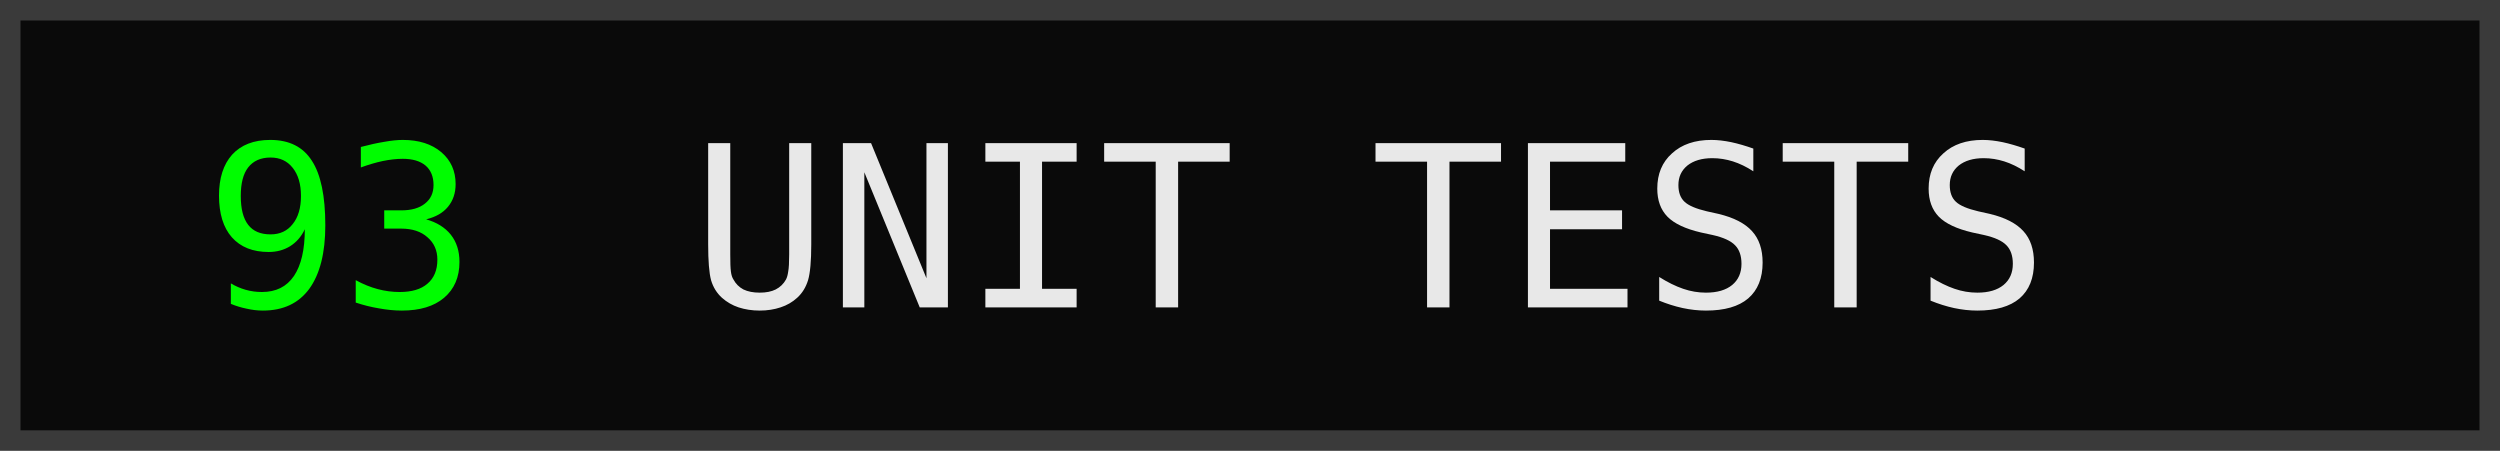
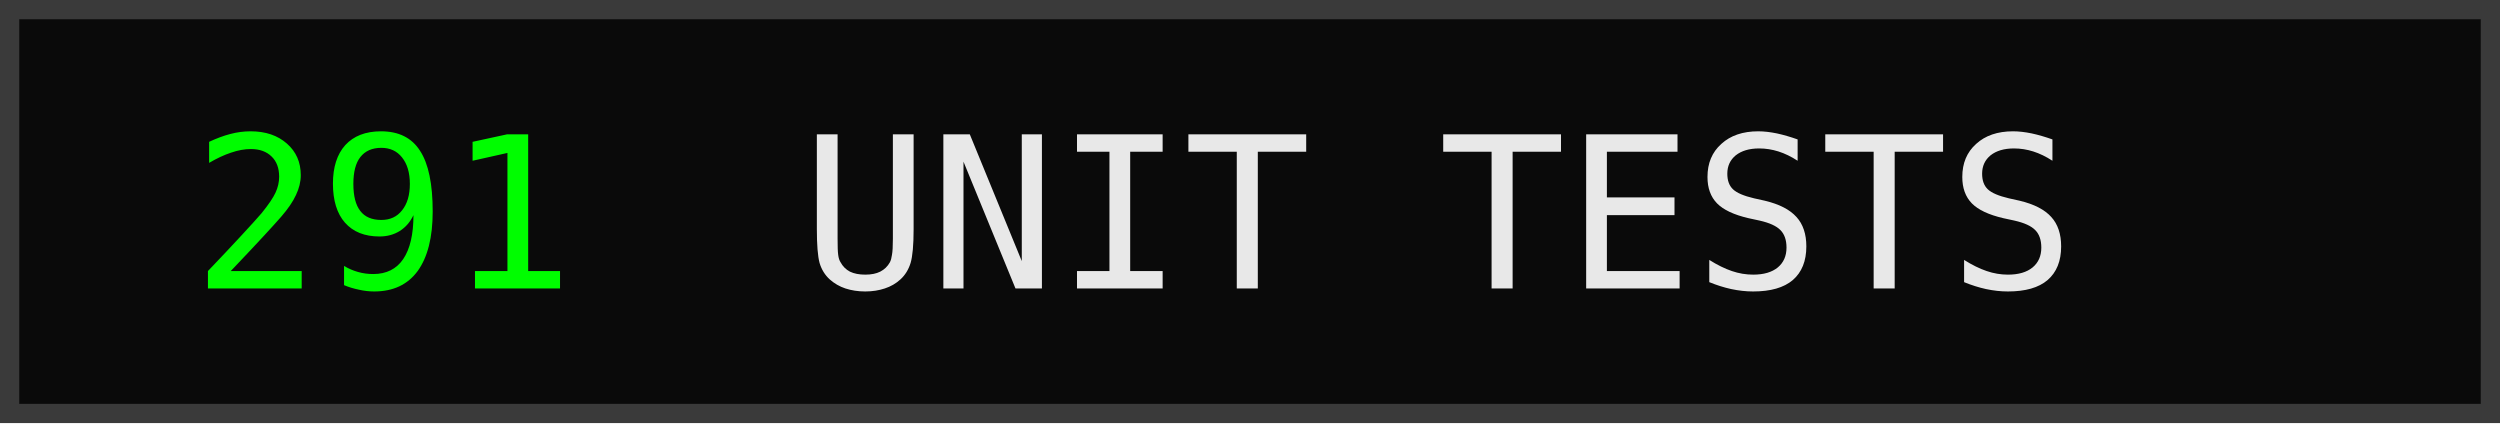
- <svg xmlns="http://www.w3.org/2000/svg" width="122" height="22" viewBox="0 0 122 22" role="img" aria-label="93 UNIT TESTS">
-   <rect x="0.5" y="0.5" width="121" height="21" fill="#0a0a0a" stroke="#3a3a3a" />
+ <svg xmlns="http://www.w3.org/2000/svg" width="130" height="22" viewBox="0 0 130 22" role="img" aria-label="291 UNIT TESTS">
+   <rect x="0.5" y="0.5" width="129" height="21" fill="#0a0a0a" stroke="#3a3a3a" />
  <g font-family="ui-monospace, Menlo, Consolas, monospace" font-size="11">
-     <text x="10" y="15" textLength="14.52" lengthAdjust="spacing" fill="#00fd00">93</text>
-     <text x="33.76" y="15" textLength="77.88" lengthAdjust="spacing" fill="#e8e8e8">UNIT TESTS</text>
+     <text x="10" y="15" textLength="22.44" lengthAdjust="spacing" fill="#00fd00">291</text>
+     <text x="41.68" y="15" textLength="77.88" lengthAdjust="spacing" fill="#e8e8e8">UNIT TESTS</text>
  </g>
</svg>
